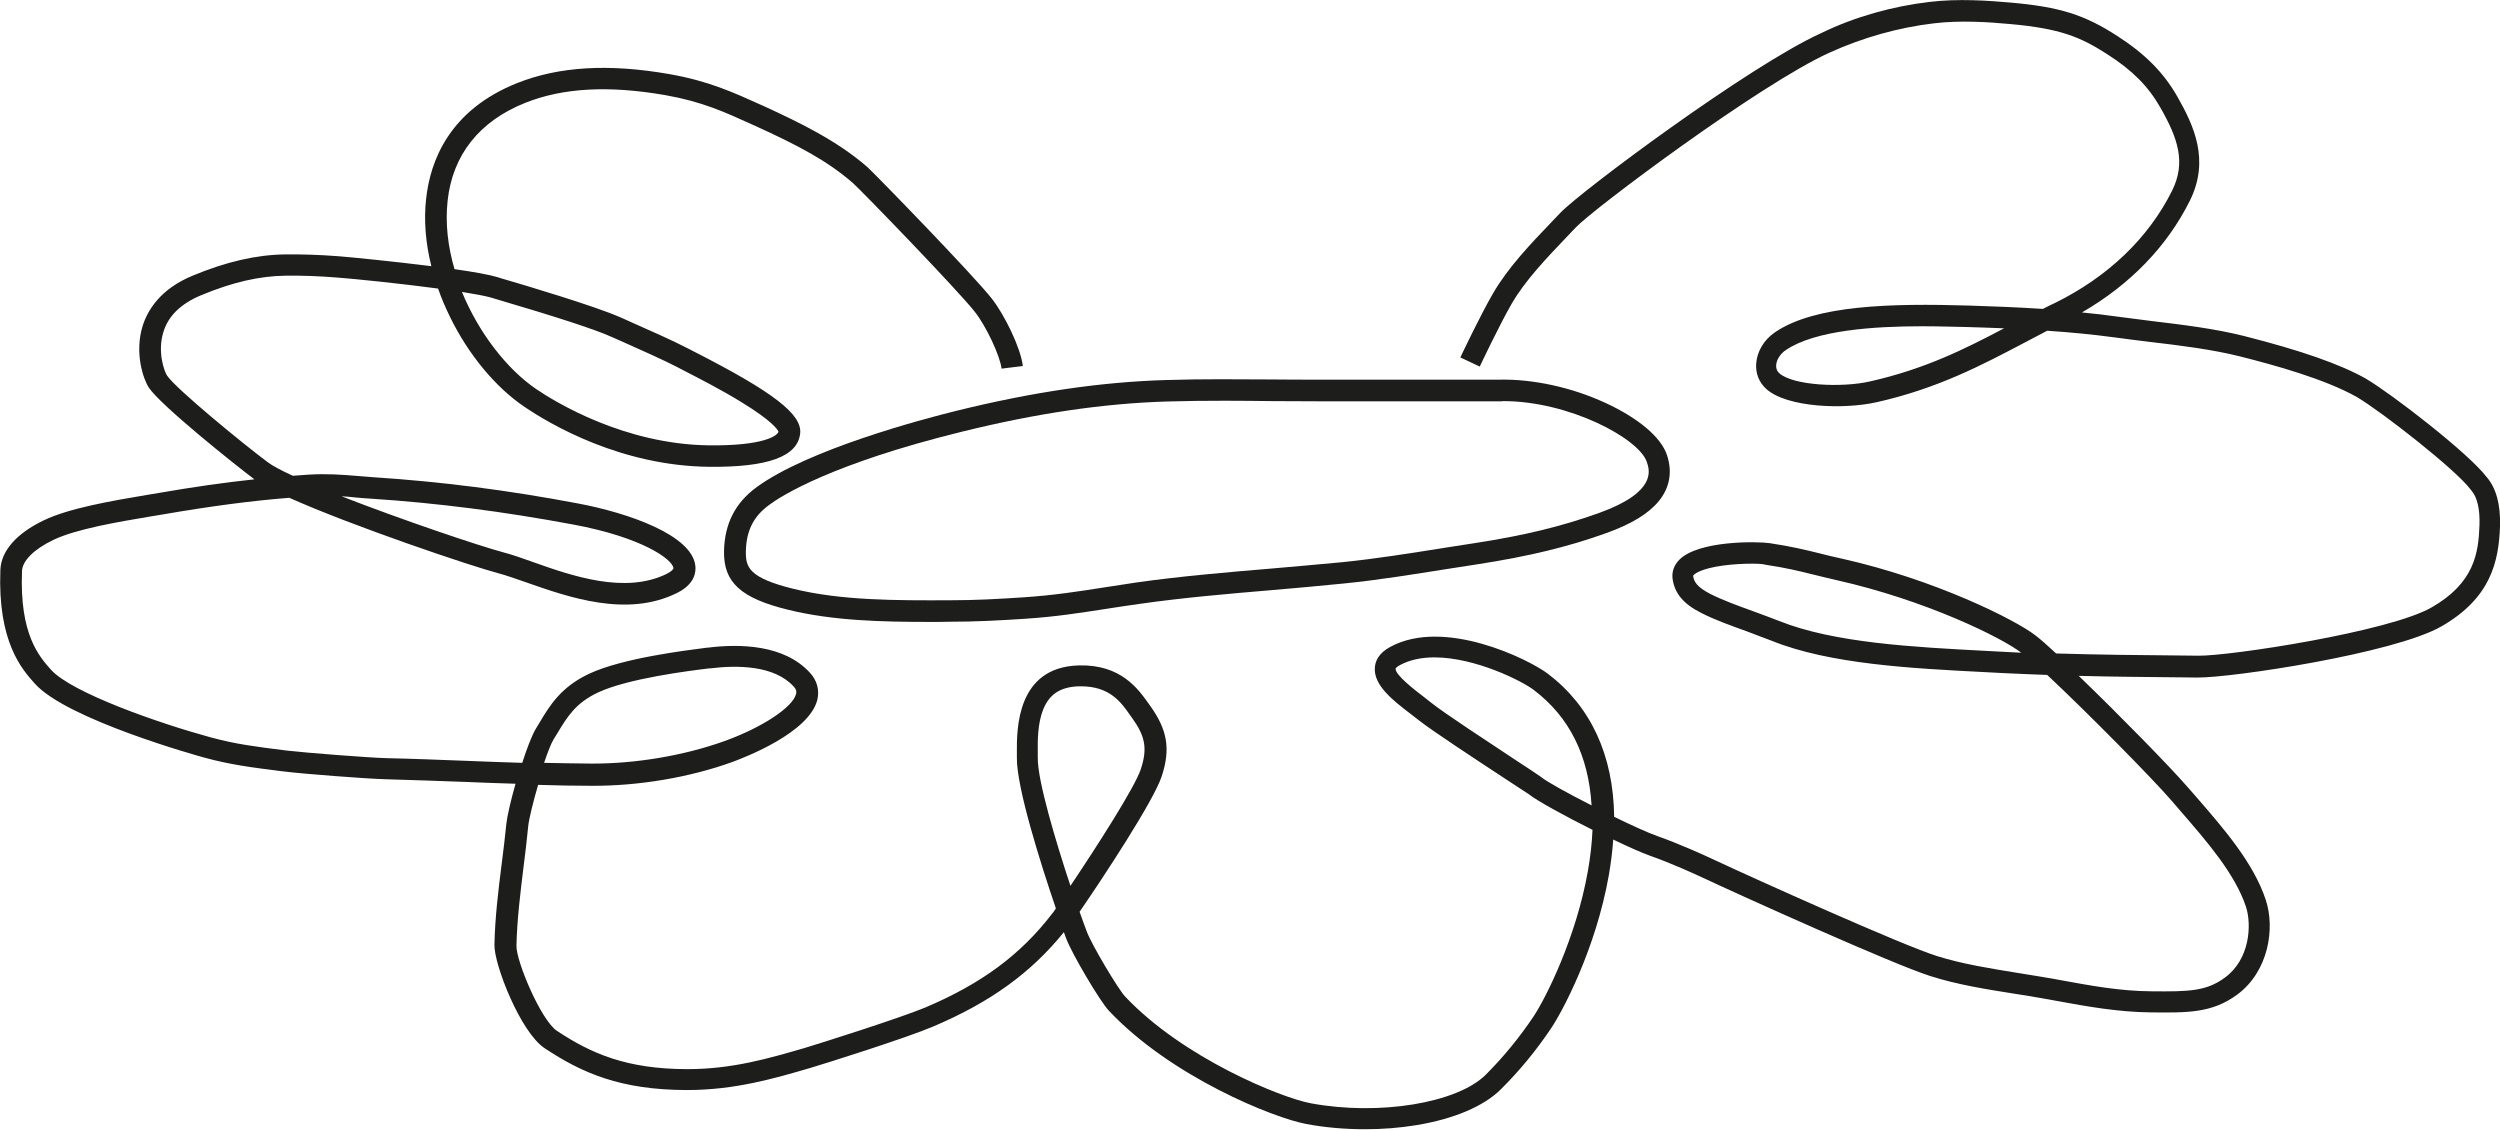
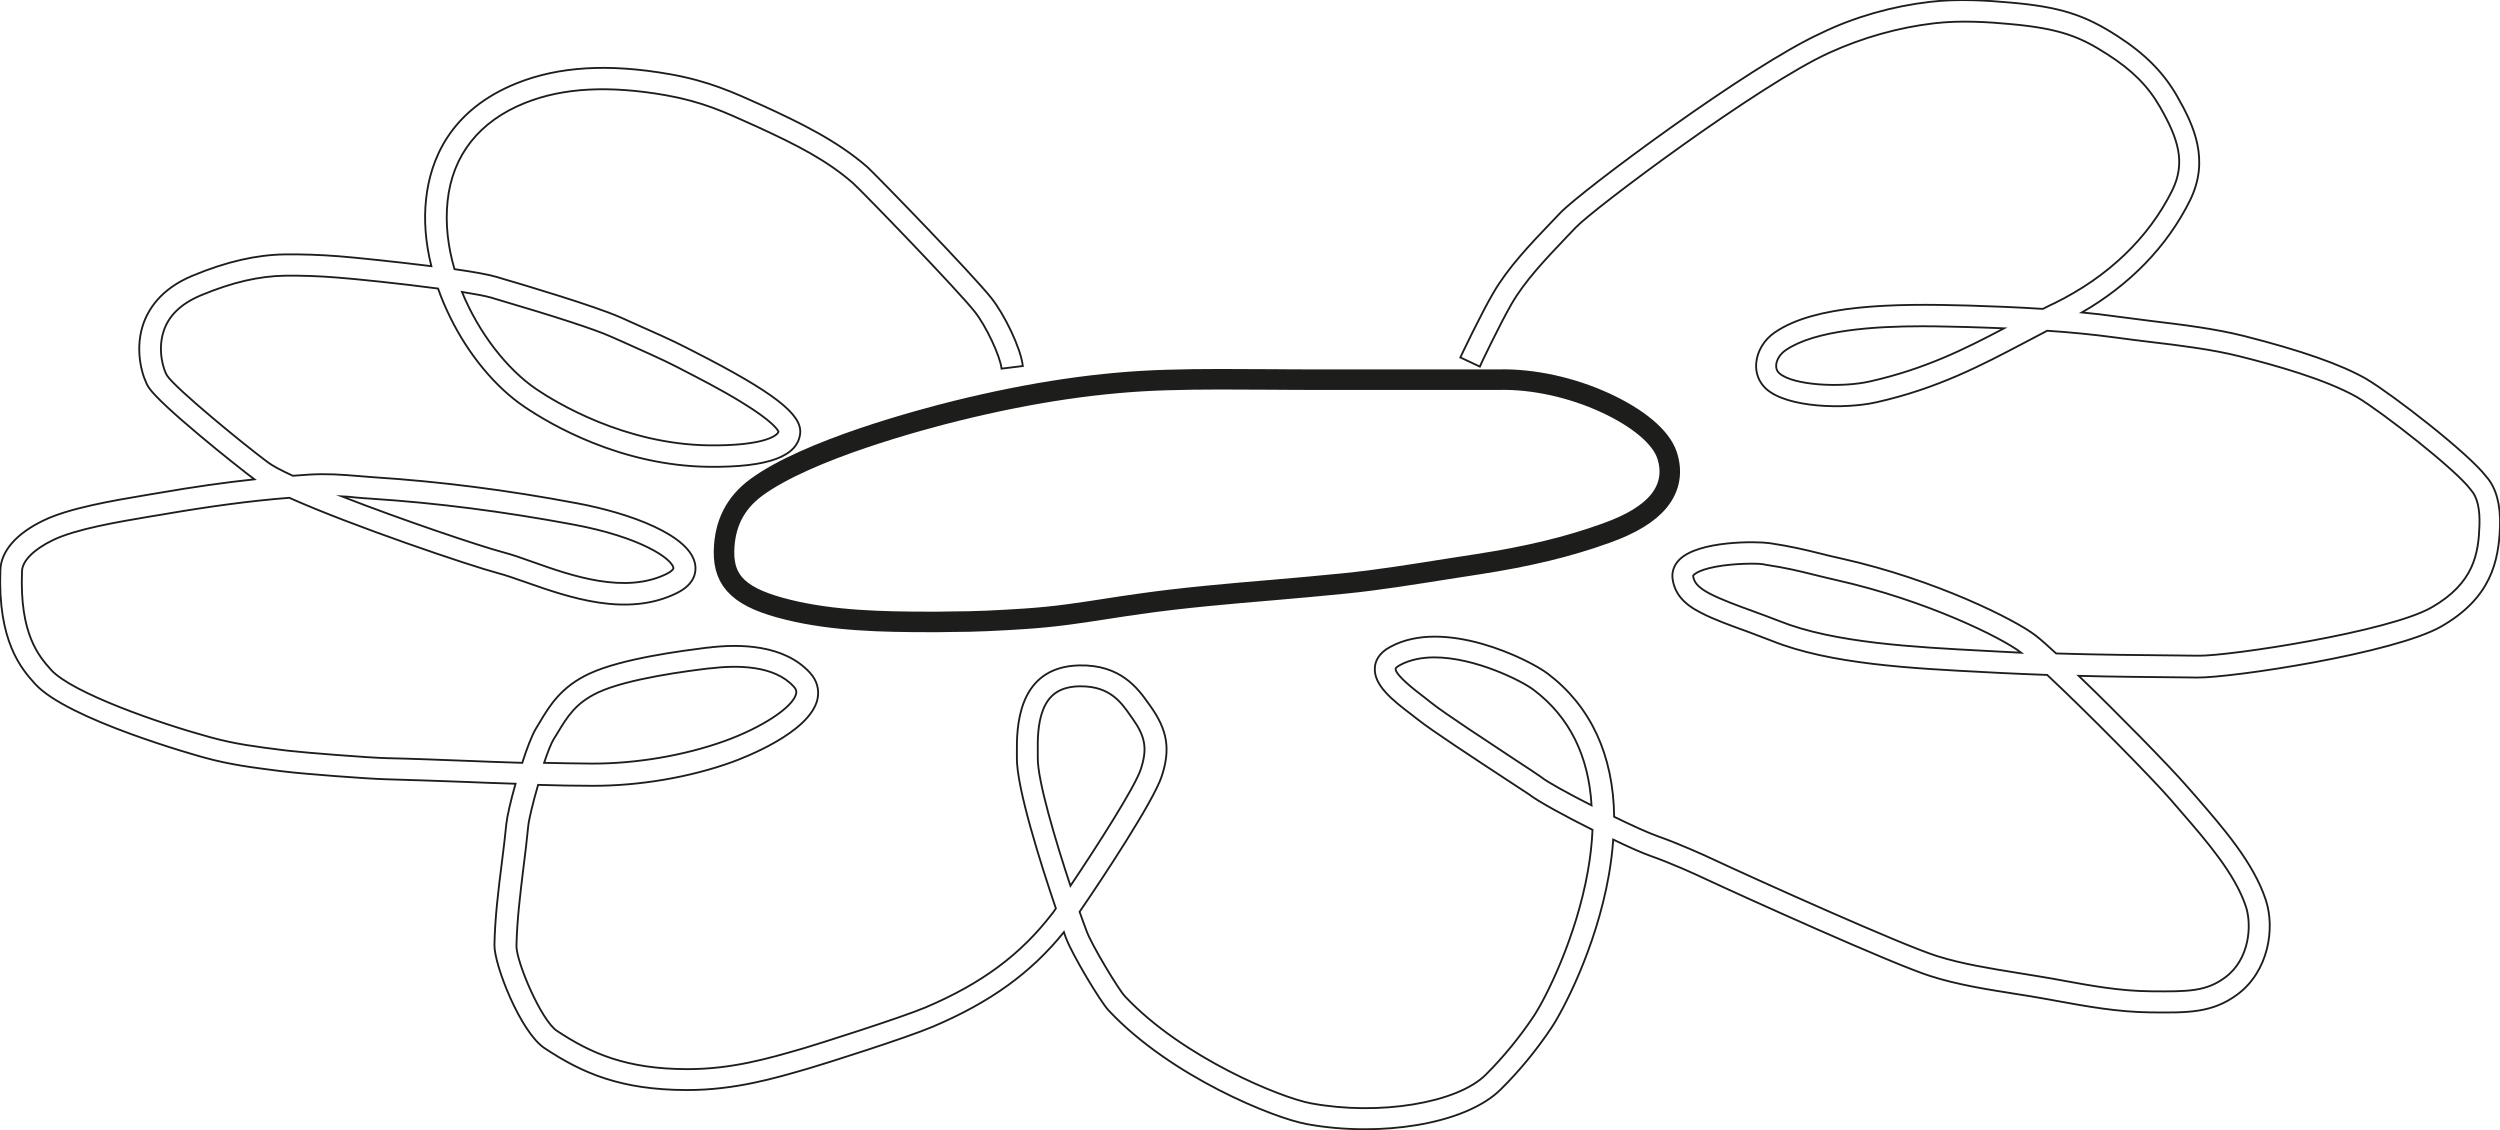
<svg xmlns="http://www.w3.org/2000/svg" version="1.1" id="Camada_1" x="0px" y="0px" viewBox="0 0 1339.4 605" style="enable-background:new 0 0 1339.4 605;" xml:space="preserve">
  <style type="text/css">
- 	.st0{fill:#1D1D1B;}
+ 	.st0{fill:none;stroke:#1D1D1B;stroke-miterlimit:10;}
+ 	.st1{fill:none;stroke:#1D1D1B;stroke-width:11;stroke-miterlimit:10;}
</style>
  <g>
    <g>
-       <path class="st0" d="M731.3,605c-10.6,0-21.3-0.9-31.4-2.8c-17.4-3.2-72.6-25.3-105.9-60.8c-4.7-5-19.6-30.2-22.7-38.4    c-0.3-0.8-0.8-2-1.3-3.6c-17.7,21.9-39.5,37.6-70.1,50.6c-14.3,6.1-58.4,20-65.9,22.2c-18.8,5.5-40.2,11.8-65.8,11.8    c-0.2,0-0.3,0-0.5,0c-35.1-0.1-55.7-9-75.9-22.4c-12.9-8.5-27.1-44.7-26.9-55.4c0.3-14.7,2.1-29.3,3.9-43.5    c0.9-7.1,1.8-14.4,2.5-21.5c0.4-3.7,2.3-12.2,4.9-21.3c-9.3-0.3-18.4-0.6-27.5-1c-13.6-0.5-27.8-1-41.8-1.4    c-9.7-0.2-45.6-3-54.1-4.1l-2.6-0.3c-14.8-1.9-26.5-3.3-40.7-7.2c-3-0.8-73.6-20.4-90.8-39.6c-7-7.8-20-22.4-18.5-61    c0.4-10.1,8.6-19.5,23.2-26.5c13.7-6.6,36.7-10.5,55.1-13.6c2.3-0.4,4.5-0.8,6.6-1.1c18.4-3.2,35.3-5.6,51.2-7.3    c-9.5-7.1-50.4-39.7-56.6-49.2c-3-4.6-7.7-18.6-3.3-32.9c2.6-8.3,9.3-19.8,26.8-27c18-7.5,34.2-11.2,49.5-11.4    c9.2-0.1,18.6,0.2,28.9,1c7.5,0.6,29.4,2.8,49.5,5.3c-3.1-12.4-4.1-24.7-2.8-36.1c2.2-20.3,12.4-47.5,48.8-62    c22.4-8.9,49-10.5,81.5-4.8c21.1,3.7,34.3,9.8,49.6,16.7l0.7,0.3c20,9.2,39.4,18.6,55.7,32.7l0.1,0.1c4.9,4.5,56.7,57.8,66.6,70.4    c6.7,8.5,15.5,26.2,16.7,36.2l-11.4,1.4c-0.8-6.9-8.3-22.8-14.3-30.4c-9.1-11.6-59.8-64-65.3-69c-13.8-12-29.2-20.1-52.9-30.9    l-0.7-0.3c-15.2-6.9-27.1-12.4-46.8-15.9c-30.3-5.3-54.9-4-75.2,4.1c-24.6,9.8-39,28-41.6,52.6c-1.3,12.1,0.2,24.5,3.7,36.5    c9.9,1.4,18.3,2.9,22.7,4.2l2.6,0.8c12.4,3.6,49.9,14.8,63.3,20.7c1.7,0.7,3.6,1.6,5.6,2.5c9.7,4.3,23.1,10.2,30.5,14.1    c0.9,0.5,2.3,1.2,3.9,2c42.3,21.6,57.7,33.5,56.6,43.7c-1.3,12.4-17.2,18.2-48.7,17.9c-47.4-0.5-85.1-22.7-99.1-32.2    c-15.4-10.4-29.9-27.9-39.7-47.9c-2.5-5.1-4.7-10.2-6.5-15.4c-20.2-2.7-44.7-5.2-54-5.9c-9.9-0.8-19-1.1-27.8-1    c-14,0.2-28.4,3.5-45.2,10.5c-10.8,4.5-17.6,11.1-20.2,19.8c-3.2,10.4,0.4,20.8,2,23.2c4.5,6.9,41,36.8,53.9,46.4    c2.6,2,7.4,4.5,13.5,7.3c2.8-0.2,5.6-0.4,8.3-0.6c10-0.6,17.9,0,26.3,0.7c2.8,0.2,5.7,0.5,8.8,0.7c35.4,2.3,71.1,6.8,109.2,14    c27.7,5.2,60.8,17,63,33.1c0.5,3.5-0.1,10.1-9.8,14.9c-26.8,13.3-58,2.3-80.8-5.7c-5.8-2-10.8-3.8-15-4.9    c-14.8-3.9-78.2-25.3-111.9-40.4c-20.5,1.6-42.8,4.6-67.7,8.9c-2.1,0.4-4.4,0.7-6.7,1.1c-17.7,3-39.8,6.7-52.1,12.6    c-10.2,4.9-16.5,11.1-16.7,16.6c-1.4,34,9.2,45.8,15.5,52.9c11.1,12.4,58.2,28.8,85.4,36.2c13.5,3.7,24.2,5,39.1,6.9l2.6,0.3    c8.3,1,43.6,3.8,53,4c14.1,0.3,28.2,0.9,41.9,1.4c10,0.4,20.2,0.8,30.5,1.1c2.5-7.8,5.2-14.8,7.3-18.3c0.7-1.1,1.3-2.2,2-3.3    c5.3-8.9,11.4-19.1,26.7-26.2c17.6-8.2,50.5-12.3,62.9-13.9l0.4,0c17.5-2.2,41.1-1.6,54.8,13.4c3.9,4.2,5.2,9.3,4,14.5    c-4.4,17.7-38.9,30.9-45.7,33.4c-22.7,8.2-50,12.8-74.9,12.7c-9.7,0-19.4-0.2-29-0.5c-2.7,9.2-4.9,18.3-5.3,22.1    c-0.7,7.3-1.6,14.7-2.5,21.8c-1.7,13.9-3.5,28.2-3.8,42.3c-0.2,8.3,13.2,40,21.7,45.6c18.4,12.2,37.3,20.4,69.5,20.5    c0.1,0,0.3,0,0.5,0c24,0,43.6-5.8,62.6-11.3c7.1-2.1,51-16,64.7-21.7c30.2-12.8,51.1-28.3,68-50.3c0.5-0.6,1.2-1.5,2-2.8    c-8.1-23.8-21.1-64.8-20.9-80.7c0-0.8,0-1.7,0-2.7c-0.1-12.5-0.2-45.9,33.2-46.8c22.5-0.6,31.8,12.6,37.4,20.5l0.8,1.1    c9.3,13,11,23.2,6.2,37.8c-4.3,13.2-31.6,54.6-44,72.6c1.6,4.6,3,8.3,3.9,10.7c2.7,7.2,16.9,30.9,20.4,34.6    c31,33,83.8,54.4,99.6,57.3c36.5,6.8,78.6-0.1,93.8-15.4c9.4-9.4,18-19.9,25.5-31.1c6.8-10.2,22.9-42.6,29.1-77.8    c1.4-7.8,2.2-15.2,2.5-22.2c-14.8-7.4-29.6-15.5-34-19c-2.5-1.7-7.3-4.8-12.8-8.4c-16.6-10.9-39.3-25.8-46.5-31.5    c-1.2-1-2.6-2-4-3.1c-9.4-7.2-20.1-15.4-19.3-25c0.2-3.2,1.9-7.7,8.4-11.1c28.9-15.6,74,6.7,84.2,14.4    c23.1,17.5,35.2,43.7,35.6,76.7c9.4,4.6,18.2,8.6,23.3,10.4c11.9,4.2,25.5,10.4,29.3,12.2c23.7,11.1,101.8,46.2,120.3,52    c13.7,4.3,28.2,6.6,43.6,9.1c5.9,1,12.1,1.9,18.2,3l4.9,0.9c15.4,2.8,31.3,5.8,48.2,5.9c20.2,0.2,29.5,0,39.5-7.4    c13.2-9.7,14.4-28,11.2-37.9c-5.9-17.8-21.4-35.5-35-51.2c-1.7-2-3.4-3.9-5-5.8c-10.1-11.7-45.1-47.2-66.5-67.2    c-8-0.3-15.9-0.6-23.9-1c-3.1-0.2-6.3-0.3-9.5-0.5c-38.9-2-83-4.2-114.2-16.8c-4.1-1.6-8.5-3.2-13.2-5c-8.6-3.1-17.5-6.3-24.5-9.9    c-9.6-4.8-14.3-10.5-15.4-18.3c-0.5-3.8,0.8-7.4,3.7-10.3c10.3-10.2,41.3-9.8,48.3-8.8c11.3,1.7,18.9,3.5,26.9,5.5    c3.7,0.9,7.4,1.9,11.8,2.8c50,11.2,92.8,32.7,103.7,41.1c2.7,2.1,6.5,5.4,11.1,9.7c22.5,0.7,45.2,0.9,67.3,1.1l9,0.1    c16.6,0.2,102.2-12.8,124.9-25.9c22.7-13,25.1-28.9,25.6-44c0.3-8.7-1.2-15.2-4.5-18.8l-0.3-0.4c-7.8-10.5-47-41.2-60.9-49.5    c-17.3-9.7-44.1-17.1-62.8-21.8c-14.8-3.7-31.7-5.8-47.9-7.7c-6.2-0.8-12.6-1.5-18.8-2.4c-11.9-1.6-24.2-2.8-36.4-3.6    c-4,2.1-8,4.2-11.8,6.2c-23,12.1-46.7,24.7-79.6,32.1c-17.2,3.9-48,3-59.2-7.2c-3.8-3.5-5.7-8.3-5.3-13.6    c0.5-6.5,4.2-12.7,10.1-16.7c21.6-14.7,62.6-15.5,103.6-14.3c12.5,0.4,26.1,0.9,39.9,1.8c2.1-1.1,4.3-2.2,6.5-3.2    c28.4-14,50.1-34.8,62.7-60.1c7.5-15.1,3.3-27.9-6.4-44.8c-6.4-11.2-14.9-19.8-28.4-28.4c-14.3-9.2-25.1-13.7-51.8-16.1    c-11.7-1.1-27-2.1-41-0.4c-18.8,2.2-38.1,7.6-55.9,15.7c-37.2,16.8-126.6,83.7-136,93.7c-1.4,1.5-2.9,3-4.3,4.5    c-11.8,12.4-22.9,24-30.1,36.5c-6.3,10.9-16.9,33.2-17,33.5l-10.4-4.9c0.4-0.9,10.9-23,17.5-34.3c7.9-13.7,20-26.4,31.8-38.7    c1.4-1.5,2.8-3,4.3-4.5c10.7-11.3,101.2-78.8,139.6-96.2C993.6,9,1014.1,3.3,1034,1c15.1-1.8,31.1-0.7,43.4,0.4    c26.1,2.3,39.4,6.5,57,17.9c14.9,9.6,24.8,19.6,32.1,32.4c8.9,15.6,17.5,34,6.8,55.7c-12.2,24.6-32.1,45.1-57.9,60    c6.3,0.6,12.6,1.3,18.8,2.2c6.1,0.8,12.4,1.6,18.6,2.4c16.7,2,33.9,4.1,49.4,8c30.7,7.8,51.6,15.1,65.6,23l0.1,0.1    c13.7,8.1,54.5,39.6,64.2,52.3c5.2,5.9,7.7,14.9,7.3,26.7c-0.7,18.8-4.9,38.3-31.4,53.5c-25.3,14.5-112.5,27.6-130.8,27.4    l-8.9-0.1c-18-0.2-36.3-0.3-54.6-0.8c21.4,20.6,48.9,48.7,58,59.2c1.6,1.9,3.3,3.8,5,5.7c14.3,16.5,30.6,35.1,37.2,55.1    c5.1,15.3,1.5,38.3-15.2,50.7c-13.5,10-26.6,9.8-46.4,9.6c-17.8-0.2-34.2-3.2-50.1-6.1l-4.9-0.9c-6-1.1-12.1-2.1-18-3    c-15.8-2.5-30.8-4.9-45.2-9.5c-19.9-6.3-100.1-42.5-121.7-52.6c-3.8-1.8-16.9-7.8-28.3-11.8c-4.5-1.6-11.7-4.8-19.8-8.7    c-0.4,6-1.2,12.3-2.3,18.8c-7,40-25.1,73.6-30.9,82.2c-7.9,11.8-17,22.9-27,32.8c-9.1,9.1-25.2,15.9-45.2,19.2    C749.8,604.3,740.6,605,731.3,605z M579.2,367.7c-0.4,0-0.8,0-1.2,0c-9.8,0.3-15.8,4.2-19.1,12.4c-3,7.5-3,16.8-2.9,22.9    c0,1.1,0,2.1,0,2.9c-0.2,12.2,9.6,44.8,17.5,68.7c13.3-19.8,34.5-52.7,37.7-62.5c3.6-11,2.5-17.5-4.7-27.5l-0.8-1.1    C600.8,376.4,594.7,367.7,579.2,367.7z M768.5,352.2c-6.6,0-13,1.2-18.4,4.1c-1.9,1-2.4,1.8-2.4,1.9c-0.3,3.4,10.7,11.8,14.9,15    c1.5,1.2,3,2.3,4.2,3.3c6.7,5.4,30.1,20.7,45.5,30.9c5.9,3.9,10.6,6.9,13.1,8.7l0.4,0.3c2.9,2.4,14.3,8.7,26.9,15.1    c-1.6-26.7-11.9-47.4-30.9-61.8C815.6,364.9,790.4,352.2,768.5,352.2z M291.5,408.7c8.5,0.2,17,0.3,25.5,0.4    c23.6,0.1,49.5-4.3,71-12c20.1-7.2,36.7-18.1,38.5-25.3c0.3-1,0.3-2.3-1.3-4c-10.4-11.4-30.1-11.5-44.9-9.7l-0.4,0    c-10.8,1.3-43.5,5.4-59.5,12.9c-12.1,5.7-16.5,13.1-21.7,21.7c-0.7,1.1-1.4,2.3-2.1,3.4C295.2,398.4,293.4,403.1,291.5,408.7z     M938.3,302c-4.4,0-9.9,0.3-15.2,1c-12.3,1.7-15.7,4.7-16,5.5c0.4,2.9,1.8,5.9,9.2,9.7c6.5,3.3,15,6.4,23.3,9.4    c4.6,1.7,9.3,3.4,13.6,5.1c29.4,11.8,72.5,14,110.5,16c3.2,0.2,6.4,0.3,9.5,0.5c3.2,0.2,6.4,0.3,9.7,0.5    c-10.3-8-50.9-28.1-99-38.9c-4.5-1-8.3-2-12.1-2.9c-8-2-15-3.7-25.7-5.3C944.4,302.1,941.7,302,938.3,302z M183,265.9    c32.3,12.6,73.5,26.5,86.6,30c4.6,1.2,10.1,3.1,15.9,5.2c20.8,7.4,49.4,17.4,71.8,6.3c2.5-1.3,3.6-2.5,3.5-3.1    c-0.7-4.8-17.1-16.5-53.8-23.3c-37.6-7-72.8-11.5-107.8-13.8c-3.2-0.2-6.2-0.4-9-0.7C187.8,266.2,185.4,266,183,265.9z     M247.5,156.4c9.1,22.2,24.3,41.5,39.7,52c10.3,7,47.3,29.7,92.8,30.2c28.7,0.3,36.4-5,37.1-7.3c-0.4-1-3.1-5.6-19.8-15.8    c-11-6.8-23.8-13.3-30.6-16.8c-1.7-0.9-3.1-1.6-4-2.1c-7.1-3.7-20.2-9.5-29.8-13.8c-2.1-0.9-4-1.8-5.7-2.5    c-8.4-3.8-29.3-10.6-61.9-20.2l-2.7-0.8C259.7,158.5,254.3,157.5,247.5,156.4z M1029.8,174.8c-25.4,0-57.3,2-73.1,12.8    c-2.9,2-4.9,5.1-5.1,8c-0.1,1.8,0.4,3.2,1.6,4.3c7.2,6.6,33.4,8,48.9,4.4c29.1-6.6,50.2-17.1,71.6-28.4c-7-0.3-13.8-0.5-20.3-0.7    C1047.2,175.1,1038.9,174.8,1029.8,174.8z" />
+       <path class="st0" d="M731.3,605c-10.6,0-21.3-0.9-31.4-2.8c-17.4-3.2-72.6-25.3-105.9-60.8c-4.7-5-19.6-30.2-22.7-38.4    c-0.3-0.8-0.8-2-1.3-3.6c-17.7,21.9-39.5,37.6-70.1,50.6c-14.3,6.1-58.4,20-65.9,22.2c-18.8,5.5-40.2,11.8-65.8,11.8    c-0.2,0-0.3,0-0.5,0c-35.1-0.1-55.7-9-75.9-22.4c-12.9-8.5-27.1-44.7-26.9-55.4c0.3-14.7,2.1-29.3,3.9-43.5    c0.9-7.1,1.8-14.4,2.5-21.5c0.4-3.7,2.3-12.2,4.9-21.3c-9.3-0.3-18.4-0.6-27.5-1c-13.6-0.5-27.8-1-41.8-1.4    c-9.7-0.2-45.6-3-54.1-4.1l-2.6-0.3c-14.8-1.9-26.5-3.3-40.7-7.2c-3-0.8-73.6-20.4-90.8-39.6c-7-7.8-20-22.4-18.5-61    c0.4-10.1,8.6-19.5,23.2-26.5c13.7-6.6,36.7-10.5,55.1-13.6c2.3-0.4,4.5-0.8,6.6-1.1c18.4-3.2,35.3-5.6,51.2-7.3    c-9.5-7.1-50.4-39.7-56.6-49.2c-3-4.6-7.7-18.6-3.3-32.9c2.6-8.3,9.3-19.8,26.8-27c18-7.5,34.2-11.2,49.5-11.4    c9.2-0.1,18.6,0.2,28.9,1c7.5,0.6,29.4,2.8,49.5,5.3c-3.1-12.4-4.1-24.7-2.8-36.1c2.2-20.3,12.4-47.5,48.8-62    c22.4-8.9,49-10.5,81.5-4.8c21.1,3.7,34.3,9.8,49.6,16.7l0.7,0.3c20,9.2,39.4,18.6,55.7,32.7l0.1,0.1c4.9,4.5,56.7,57.8,66.6,70.4    c6.7,8.5,15.5,26.2,16.7,36.2l-11.4,1.4c-0.8-6.9-8.3-22.8-14.3-30.4c-9.1-11.6-59.8-64-65.3-69c-13.8-12-29.2-20.1-52.9-30.9    l-0.7-0.3C388.2,60,376.3,54.5,356.6,51c-30.3-5.3-54.9-4-75.2,4.1c-24.6,9.8-39,28-41.6,52.6c-1.3,12.1,0.2,24.5,3.7,36.5    c9.9,1.4,18.3,2.9,22.7,4.2l2.6,0.8c12.4,3.6,49.9,14.8,63.3,20.7c1.7,0.7,3.6,1.6,5.6,2.5c9.7,4.3,23.1,10.2,30.5,14.1    c0.9,0.5,2.3,1.2,3.9,2c42.3,21.6,57.7,33.5,56.6,43.7c-1.3,12.4-17.2,18.2-48.7,17.9c-47.4-0.5-85.1-22.7-99.1-32.2    C265.5,207.5,251,190,241.2,170c-2.5-5.1-4.7-10.2-6.5-15.4c-20.2-2.7-44.7-5.2-54-5.9c-9.9-0.8-19-1.1-27.8-1    c-14,0.2-28.4,3.5-45.2,10.5c-10.8,4.5-17.6,11.1-20.2,19.8c-3.2,10.4,0.4,20.8,2,23.2c4.5,6.9,41,36.8,53.9,46.4    c2.6,2,7.4,4.5,13.5,7.3c2.8-0.2,5.6-0.4,8.3-0.6c10-0.6,17.9,0,26.3,0.7c2.8,0.2,5.7,0.5,8.8,0.7c35.4,2.3,71.1,6.8,109.2,14    c27.7,5.2,60.8,17,63,33.1c0.5,3.5-0.1,10.1-9.8,14.9c-26.8,13.3-58,2.3-80.8-5.7c-5.8-2-10.8-3.8-15-4.9    c-14.8-3.9-78.2-25.3-111.9-40.4c-20.5,1.6-42.8,4.6-67.7,8.9c-2.1,0.4-4.4,0.7-6.7,1.1c-17.7,3-39.8,6.7-52.1,12.6    c-10.2,4.9-16.5,11.1-16.7,16.6c-1.4,34,9.2,45.8,15.5,52.9c11.1,12.4,58.2,28.8,85.4,36.2c13.5,3.7,24.2,5,39.1,6.9l2.6,0.3    c8.3,1,43.6,3.8,53,4c14.1,0.3,28.2,0.9,41.9,1.4c10,0.4,20.2,0.8,30.5,1.1c2.5-7.8,5.2-14.8,7.3-18.3c0.7-1.1,1.3-2.2,2-3.3    c5.3-8.9,11.4-19.1,26.7-26.2c17.6-8.2,50.5-12.3,62.9-13.9h0.4c17.5-2.2,41.1-1.6,54.8,13.4c3.9,4.2,5.2,9.3,4,14.5    c-4.4,17.7-38.9,30.9-45.7,33.4c-22.7,8.2-50,12.8-74.9,12.7c-9.7,0-19.4-0.2-29-0.5c-2.7,9.2-4.9,18.3-5.3,22.1    c-0.7,7.3-1.6,14.7-2.5,21.8c-1.7,13.9-3.5,28.2-3.8,42.3c-0.2,8.3,13.2,40,21.7,45.6c18.4,12.2,37.3,20.4,69.5,20.5    c0.1,0,0.3,0,0.5,0c24,0,43.6-5.8,62.6-11.3c7.1-2.1,51-16,64.7-21.7c30.2-12.8,51.1-28.3,68-50.3c0.5-0.6,1.2-1.5,2-2.8    c-8.1-23.8-21.1-64.8-20.9-80.7c0-0.8,0-1.7,0-2.7c-0.1-12.5-0.2-45.9,33.2-46.8c22.5-0.6,31.8,12.6,37.4,20.5l0.8,1.1    c9.3,13,11,23.2,6.2,37.8c-4.3,13.2-31.6,54.6-44,72.6c1.6,4.6,3,8.3,3.9,10.7c2.7,7.2,16.9,30.9,20.4,34.6    c31,33,83.8,54.4,99.6,57.3c36.5,6.8,78.6-0.1,93.8-15.4c9.4-9.4,18-19.9,25.5-31.1c6.8-10.2,22.9-42.6,29.1-77.8    c1.4-7.8,2.2-15.2,2.5-22.2c-14.8-7.4-29.6-15.5-34-19c-2.5-1.7-7.3-4.8-12.8-8.4c-16.6-10.9-39.3-25.8-46.5-31.5    c-1.2-1-2.6-2-4-3.1c-9.4-7.2-20.1-15.4-19.3-25c0.2-3.2,1.9-7.7,8.4-11.1c28.9-15.6,74,6.7,84.2,14.4    c23.1,17.5,35.2,43.7,35.6,76.7c9.4,4.6,18.2,8.6,23.3,10.4c11.9,4.2,25.5,10.4,29.3,12.2c23.7,11.1,101.8,46.2,120.3,52    c13.7,4.3,28.2,6.6,43.6,9.1c5.9,1,12.1,1.9,18.2,3l4.9,0.9c15.4,2.8,31.3,5.8,48.2,5.9c20.2,0.2,29.5,0,39.5-7.4    c13.2-9.7,14.4-28,11.2-37.9c-5.9-17.8-21.4-35.5-35-51.2c-1.7-2-3.4-3.9-5-5.8c-10.1-11.7-45.1-47.2-66.5-67.2    c-8-0.3-15.9-0.6-23.9-1c-3.1-0.2-6.3-0.3-9.5-0.5c-38.9-2-83-4.2-114.2-16.8c-4.1-1.6-8.5-3.2-13.2-5c-8.6-3.1-17.5-6.3-24.5-9.9    c-9.6-4.8-14.3-10.5-15.4-18.3c-0.5-3.8,0.8-7.4,3.7-10.3c10.3-10.2,41.3-9.8,48.3-8.8c11.3,1.7,18.9,3.5,26.9,5.5    c3.7,0.9,7.4,1.9,11.8,2.8c50,11.2,92.8,32.7,103.7,41.1c2.7,2.1,6.5,5.4,11.1,9.7c22.5,0.7,45.2,0.9,67.3,1.1l9,0.1    c16.6,0.2,102.2-12.8,124.9-25.9c22.7-13,25.1-28.9,25.6-44c0.3-8.7-1.2-15.2-4.5-18.8l-0.3-0.4c-7.8-10.5-47-41.2-60.9-49.5    c-17.3-9.7-44.1-17.1-62.8-21.8c-14.8-3.7-31.7-5.8-47.9-7.7c-6.2-0.8-12.6-1.5-18.8-2.4c-11.9-1.6-24.2-2.8-36.4-3.6    c-4,2.1-8,4.2-11.8,6.2c-23,12.1-46.7,24.7-79.6,32.1c-17.2,3.9-48,3-59.2-7.2c-3.8-3.5-5.7-8.3-5.3-13.6    c0.5-6.5,4.2-12.7,10.1-16.7c21.6-14.7,62.6-15.5,103.6-14.3c12.5,0.4,26.1,0.9,39.9,1.8c2.1-1.1,4.3-2.2,6.5-3.2    c28.4-14,50.1-34.8,62.7-60.1c7.5-15.1,3.3-27.9-6.4-44.8c-6.4-11.2-14.9-19.8-28.4-28.4c-14.3-9.2-25.1-13.7-51.8-16.1    c-11.7-1.1-27-2.1-41-0.4c-18.8,2.2-38.1,7.6-55.9,15.7c-37.2,16.8-126.6,83.7-136,93.7c-1.4,1.5-2.9,3-4.3,4.5    c-11.8,12.4-22.9,24-30.1,36.5c-6.3,10.9-16.9,33.2-17,33.5l-10.4-4.9c0.4-0.9,10.9-23,17.5-34.3c7.9-13.7,20-26.4,31.8-38.7    c1.4-1.5,2.8-3,4.3-4.5c10.7-11.3,101.2-78.8,139.6-96.2C993.6,9,1014.1,3.3,1034,1c15.1-1.8,31.1-0.7,43.4,0.4    c26.1,2.3,39.4,6.5,57,17.9c14.9,9.6,24.8,19.6,32.1,32.4c8.9,15.6,17.5,34,6.8,55.7c-12.2,24.6-32.1,45.1-57.9,60    c6.3,0.6,12.6,1.3,18.8,2.2c6.1,0.8,12.4,1.6,18.6,2.4c16.7,2,33.9,4.1,49.4,8c30.7,7.8,51.6,15.1,65.6,23l0.1,0.1    c13.7,8.1,54.5,39.6,64.2,52.3c5.2,5.9,7.7,14.9,7.3,26.7c-0.7,18.8-4.9,38.3-31.4,53.5c-25.3,14.5-112.5,27.6-130.8,27.4    l-8.9-0.1c-18-0.2-36.3-0.3-54.6-0.8c21.4,20.6,48.9,48.7,58,59.2c1.6,1.9,3.3,3.8,5,5.7c14.3,16.5,30.6,35.1,37.2,55.1    c5.1,15.3,1.5,38.3-15.2,50.7c-13.5,10-26.6,9.8-46.4,9.6c-17.8-0.2-34.2-3.2-50.1-6.1l-4.9-0.9c-6-1.1-12.1-2.1-18-3    c-15.8-2.5-30.8-4.9-45.2-9.5c-19.9-6.3-100.1-42.5-121.7-52.6c-3.8-1.8-16.9-7.8-28.3-11.8c-4.5-1.6-11.7-4.8-19.8-8.7    c-0.4,6-1.2,12.3-2.3,18.8c-7,40-25.1,73.6-30.9,82.2c-7.9,11.8-17,22.9-27,32.8c-9.1,9.1-25.2,15.9-45.2,19.2    C749.8,604.3,740.6,605,731.3,605z M579.2,367.7c-0.4,0-0.8,0-1.2,0c-9.8,0.3-15.8,4.2-19.1,12.4c-3,7.5-3,16.8-2.9,22.9    c0,1.1,0,2.1,0,2.9c-0.2,12.2,9.6,44.8,17.5,68.7c13.3-19.8,34.5-52.7,37.7-62.5c3.6-11,2.5-17.5-4.7-27.5l-0.8-1.1    C600.8,376.4,594.7,367.7,579.2,367.7z M768.5,352.2c-6.6,0-13,1.2-18.4,4.1c-1.9,1-2.4,1.8-2.4,1.9c-0.3,3.4,10.7,11.8,14.9,15    c1.5,1.2,3,2.3,4.2,3.3c6.7,5.4,30.1,20.7,45.5,30.9c5.9,3.9,10.6,6.9,13.1,8.7l0.4,0.3c2.9,2.4,14.3,8.7,26.9,15.1    c-1.6-26.7-11.9-47.4-30.9-61.8C815.6,364.9,790.4,352.2,768.5,352.2z M291.5,408.7c8.5,0.2,17,0.3,25.5,0.4    c23.6,0.1,49.5-4.3,71-12c20.1-7.2,36.7-18.1,38.5-25.3c0.3-1,0.3-2.3-1.3-4c-10.4-11.4-30.1-11.5-44.9-9.7h-0.4    c-10.8,1.3-43.5,5.4-59.5,12.9c-12.1,5.7-16.5,13.1-21.7,21.7c-0.7,1.1-1.4,2.3-2.1,3.4C295.2,398.4,293.4,403.1,291.5,408.7z     M938.3,302c-4.4,0-9.9,0.3-15.2,1c-12.3,1.7-15.7,4.7-16,5.5c0.4,2.9,1.8,5.9,9.2,9.7c6.5,3.3,15,6.4,23.3,9.4    c4.6,1.7,9.3,3.4,13.6,5.1c29.4,11.8,72.5,14,110.5,16c3.2,0.2,6.4,0.3,9.5,0.5c3.2,0.2,6.4,0.3,9.7,0.5    c-10.3-8-50.9-28.1-99-38.9c-4.5-1-8.3-2-12.1-2.9c-8-2-15-3.7-25.7-5.3C944.4,302.1,941.7,302,938.3,302z M183,265.9    c32.3,12.6,73.5,26.5,86.6,30c4.6,1.2,10.1,3.1,15.9,5.2c20.8,7.4,49.4,17.4,71.8,6.3c2.5-1.3,3.6-2.5,3.5-3.1    c-0.7-4.8-17.1-16.5-53.8-23.3c-37.6-7-72.8-11.5-107.8-13.8c-3.2-0.2-6.2-0.4-9-0.7C187.8,266.2,185.4,266,183,265.9z     M247.5,156.4c9.1,22.2,24.3,41.5,39.7,52c10.3,7,47.3,29.7,92.8,30.2c28.7,0.3,36.4-5,37.1-7.3c-0.4-1-3.1-5.6-19.8-15.8    c-11-6.8-23.8-13.3-30.6-16.8c-1.7-0.9-3.1-1.6-4-2.1c-7.1-3.7-20.2-9.5-29.8-13.8c-2.1-0.9-4-1.8-5.7-2.5    c-8.4-3.8-29.3-10.6-61.9-20.2l-2.7-0.8C259.7,158.5,254.3,157.5,247.5,156.4z M1029.8,174.8c-25.4,0-57.3,2-73.1,12.8    c-2.9,2-4.9,5.1-5.1,8c-0.1,1.8,0.4,3.2,1.6,4.3c7.2,6.6,33.4,8,48.9,4.4c29.1-6.6,50.2-17.1,71.6-28.4c-7-0.3-13.8-0.5-20.3-0.7    C1047.2,175.1,1038.9,174.8,1029.8,174.8z" />
    </g>
-     <g>
-       <path class="st0" d="M498.4,333.2c-25.9,0-52.1-0.6-76.1-6.5c-25.4-6.2-34.7-14.7-34.4-31.4c0.3-14.6,5.9-25.7,17.2-34.1    c27.7-20.4,89.1-36.6,107.3-41.1c40.9-10.1,77.7-15.5,112.6-16.5c18.9-0.6,38.2-0.4,56.8-0.3c7.8,0.1,15.8,0.1,23.7,0.1    c21.5,0,42.9,0,64.4,0c11.1,0,22.2,0,33.3,0v0c18.1-0.4,38.8,4.1,56.8,12.4c17.8,8.2,29.9,18.4,33.1,28c3,9,1.5,17.5-4.4,24.7    c-5.5,6.7-14.7,12.3-28.1,17.1c-20.5,7.4-41.8,12.5-68.9,16.7c-5.2,0.8-10.6,1.7-16.1,2.5c-18.4,2.9-37.3,6-55.5,7.8    c-12.6,1.3-25.5,2.4-38,3.5c-23.7,2-48.2,4.1-71.3,7.4c-6.5,0.9-12.4,1.8-18.1,2.7c-13.7,2.1-26.7,4.2-43.3,5.3    c-13.9,0.9-26.1,1.6-40.8,1.6C505.3,333.2,501.9,333.2,498.4,333.2z M656.4,214.7c-10.3,0-20.7,0.1-30.9,0.4    c-34.1,1-70.1,6.3-110.2,16.2c-69.8,17.2-96.6,34.3-103.2,39.2c-8.5,6.2-12.3,14-12.5,25c-0.1,8.3,1.5,14.1,25.6,20    c25.7,6.3,55.1,6.2,83.5,6.1c14.3,0,26.4-0.7,40-1.6c16.1-1.1,28.9-3.1,42.3-5.2c5.8-0.9,11.8-1.8,18.3-2.8    c23.4-3.3,48.1-5.4,71.9-7.4c12.5-1.1,25.4-2.2,37.9-3.4c17.8-1.8,36.6-4.8,54.8-7.7c5.5-0.9,10.9-1.7,16.1-2.5    c26.7-4.1,46.7-9,66.8-16.2c31-11.2,27-22.9,25.5-27.3c-4.2-12.6-41.6-32.6-76.9-32.6c-0.2,0-0.4,0-0.6,0v0.1    c-11.6,0-23.2,0-34.8,0c-21.5,0-42.9,0-64.4,0c-7.9,0-16-0.1-23.8-0.1C673.5,214.8,664.9,214.7,656.4,214.7z" />
-     </g>
+     <path class="st1" d="M498.4,333.2c-25.9,0-52.1-0.6-76.1-6.5c-25.4-6.2-34.7-14.7-34.4-31.4c0.3-14.6,5.9-25.7,17.2-34.1   c27.7-20.4,89.1-36.6,107.3-41.1c40.9-10.1,77.7-15.5,112.6-16.5c18.9-0.6,38.2-0.4,56.8-0.3c7.8,0.1,15.8,0.1,23.7,0.1   c21.5,0,42.9,0,64.4,0c11.1,0,22.2,0,33.3,0l0,0c18.1-0.4,38.8,4.1,56.8,12.4c17.8,8.2,29.9,18.4,33.1,28c3,9,1.5,17.5-4.4,24.7   c-5.5,6.7-14.7,12.3-28.1,17.1c-20.5,7.4-41.8,12.5-68.9,16.7c-5.2,0.8-10.6,1.7-16.1,2.5c-18.4,2.9-37.3,6-55.5,7.8   c-12.6,1.3-25.5,2.4-38,3.5c-23.7,2-48.2,4.1-71.3,7.4c-6.5,0.9-12.4,1.8-18.1,2.7c-13.7,2.1-26.7,4.2-43.3,5.3   c-13.9,0.9-26.1,1.6-40.8,1.6C505.3,333.2,501.9,333.2,498.4,333.2z" />
  </g>
</svg>
